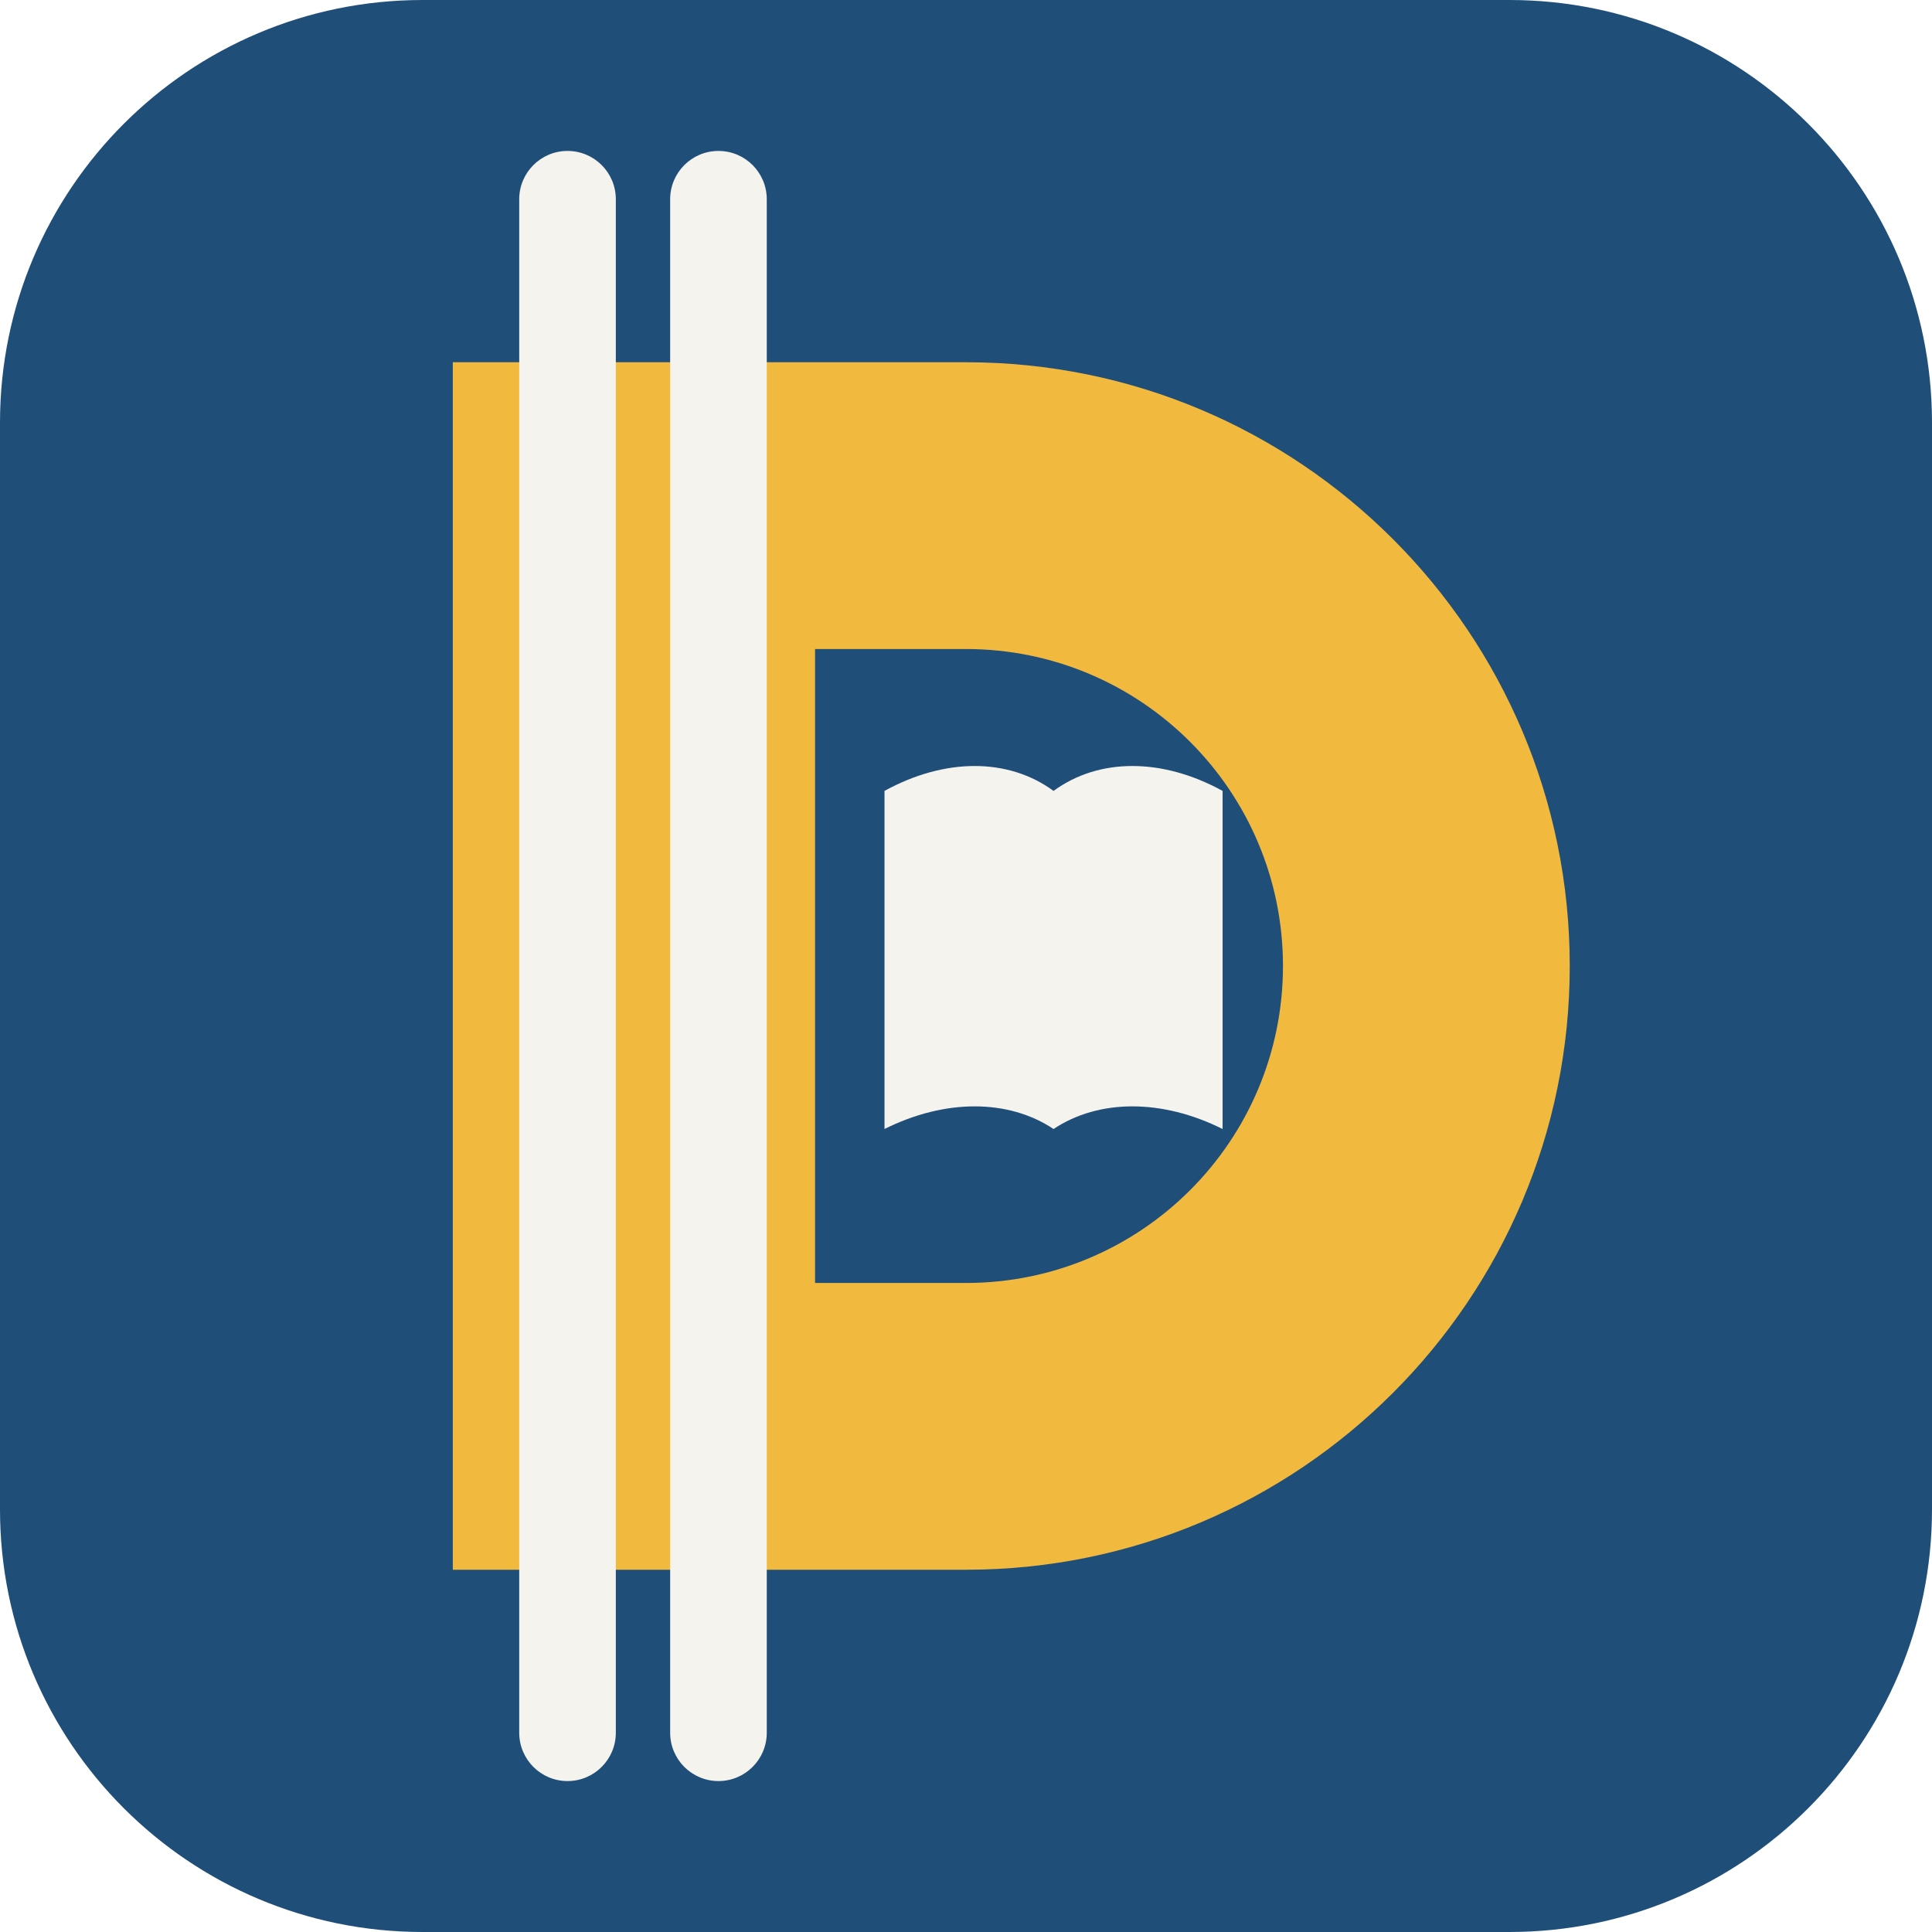
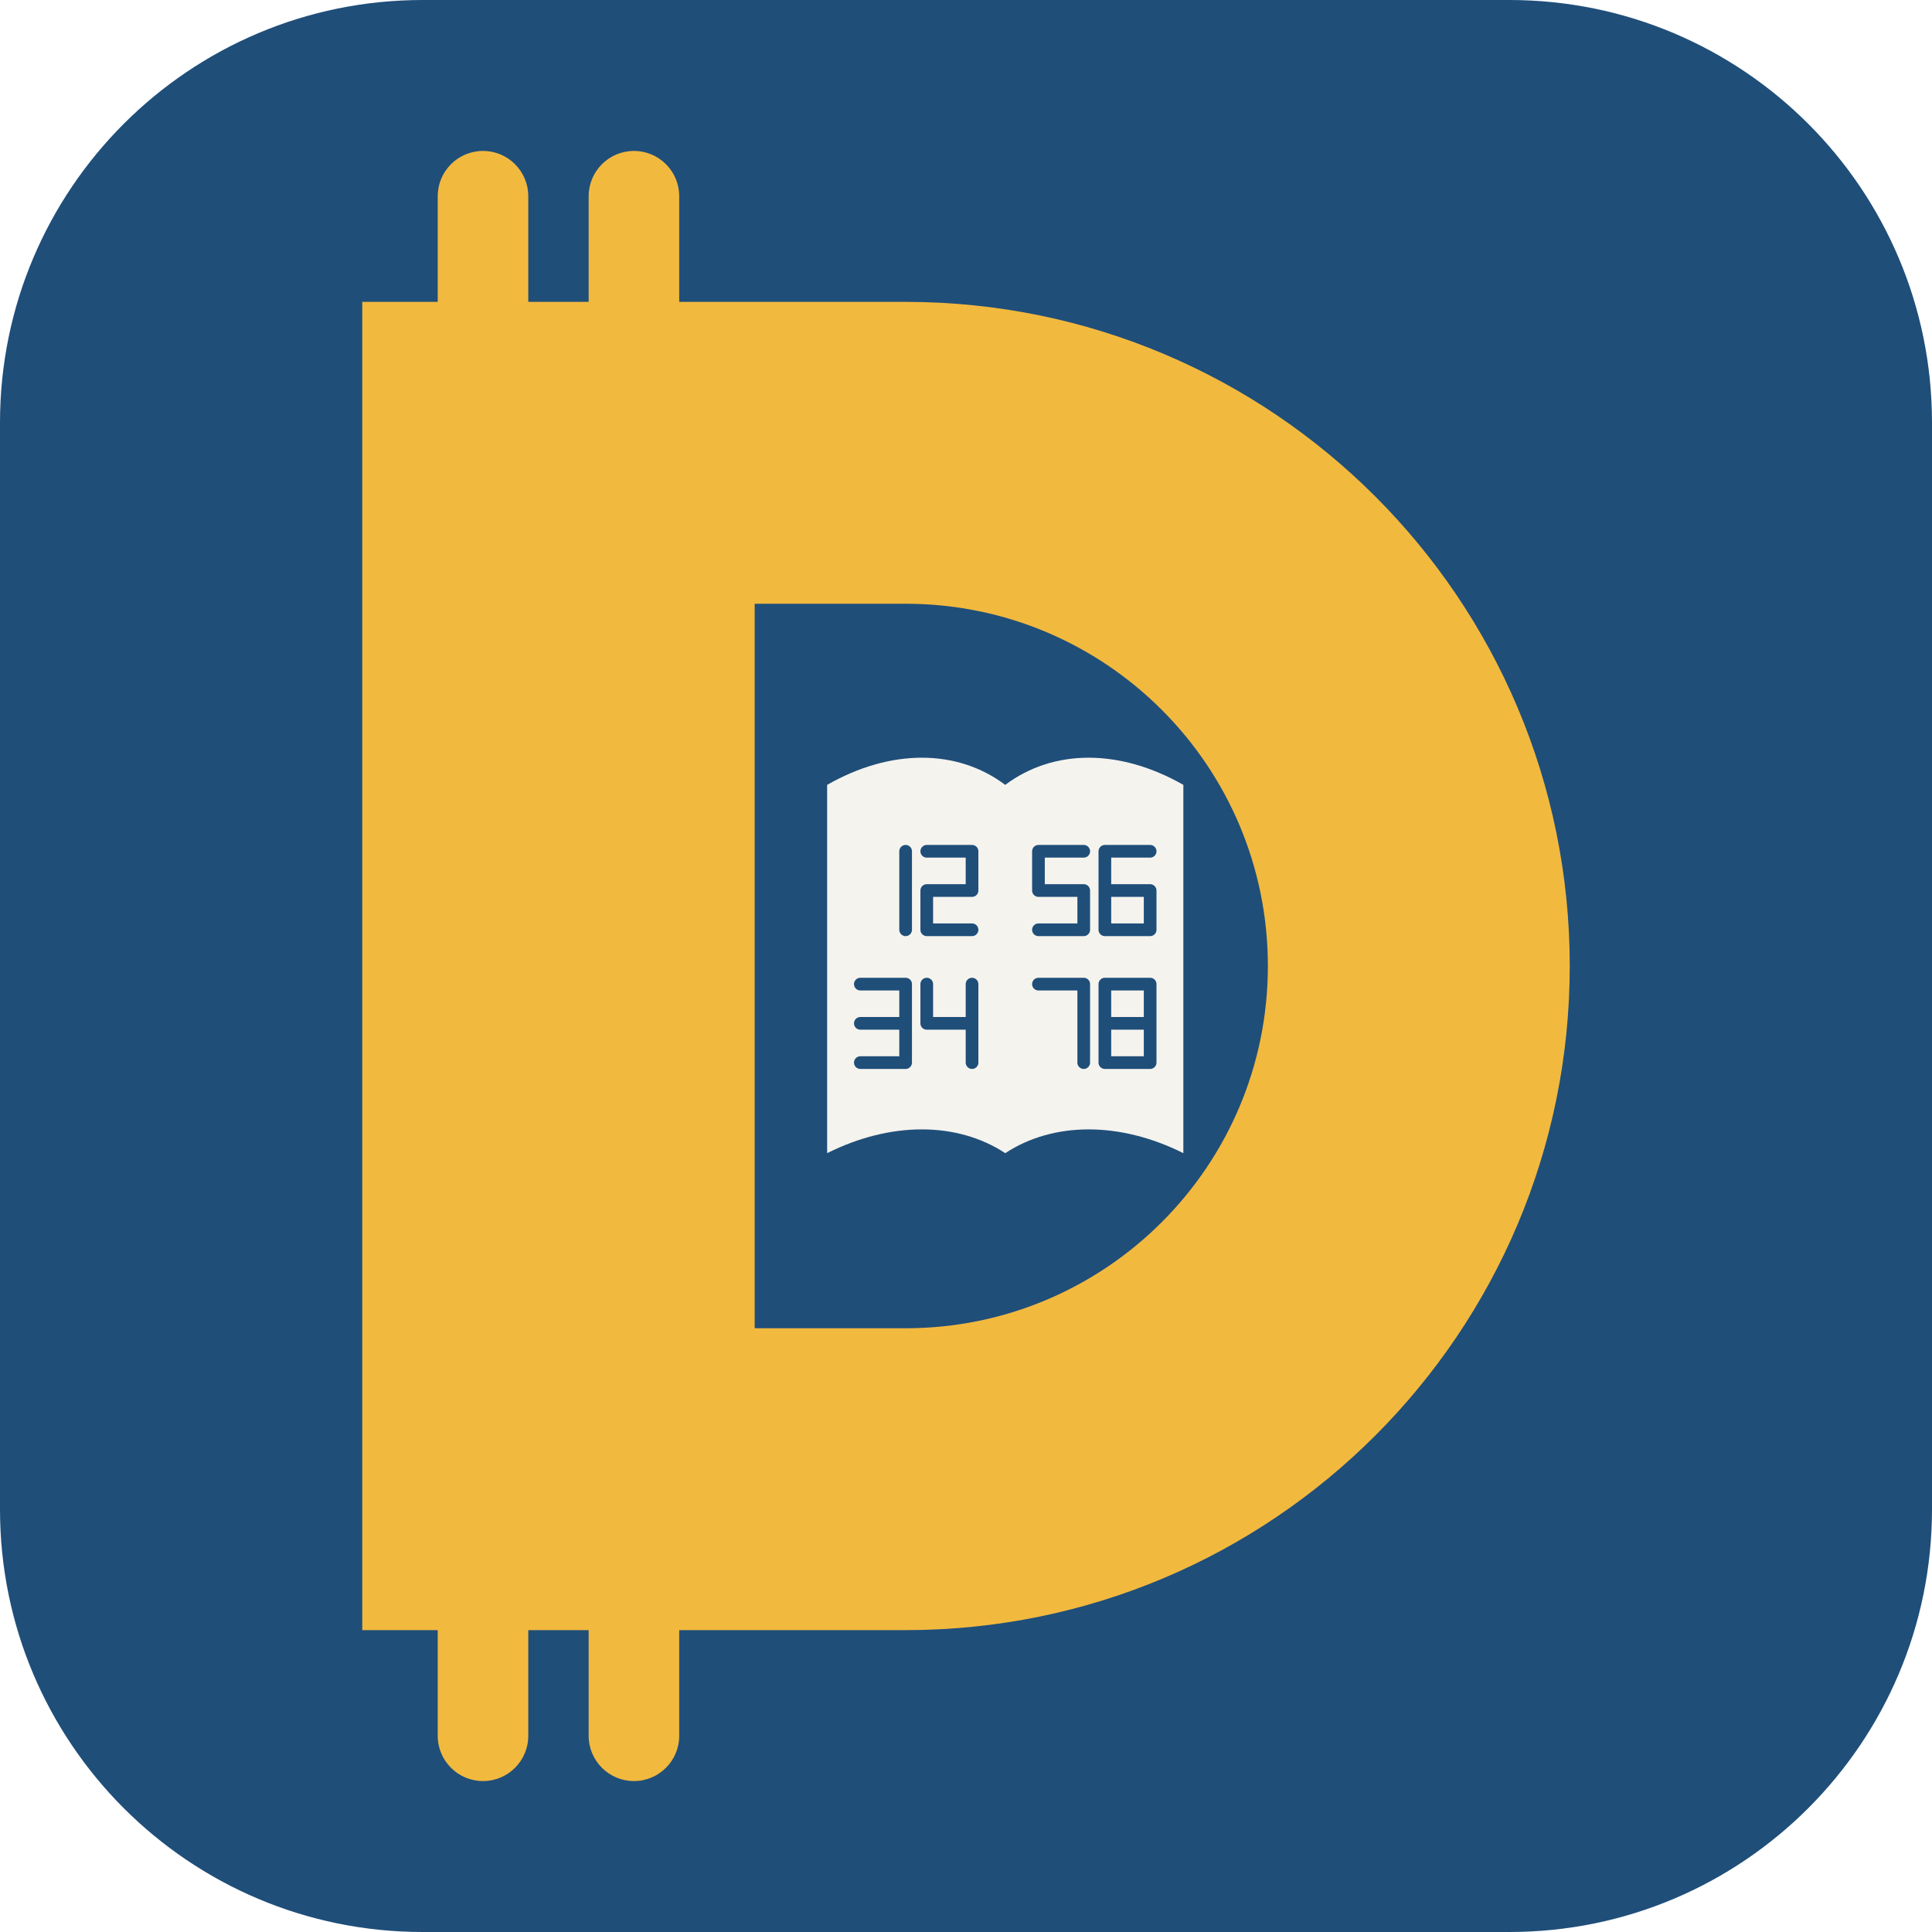
<svg xmlns="http://www.w3.org/2000/svg" viewBox="0 0 64 64">
  <rect width="64" height="64" rx="14" fill="#1f4e79" />
-   <path fill-rule="evenodd" fill="#f2b93f" d="M15 12h17a20 20 0 0 1 0 40H15zM27 21.5h5a10.5 10.5 0 0 1 0 21h-5z" />
-   <path d="M29.3 26.2c2-1.1 4.1-1.1 5.6 0v11.2c-1.5-1-3.6-1-5.6 0zM34.9 26.2c1.5-1.1 3.6-1.1 5.6 0v11.2c-2-1-4.1-1-5.6 0z" fill="#f5f3ee" />
-   <rect x="17.2" y="5" width="3.2" height="54" rx="1.6" fill="#f5f3ee" />
-   <rect x="22.2" y="5" width="3.2" height="54" rx="1.6" fill="#f5f3ee" />
+   <g>
+     <path fill-rule="evenodd" fill="#f2b93f" d="M12 10h18a22 22 0 0 1 0 44H12zM25 20h5a12 12 0 0 1 0 24h-5z" />
+     <g fill="#f2b93f">
+       <rect x="14.5" y="5" width="3" height="54" rx="1.5" />
+       <rect x="19.5" y="5" width="3" height="54" rx="1.5" />
+     </g>
+     <path fill="#f5f3ee" d="M27.4 26c2.1-1.2 4.3-1.2 5.9 0v12.2c-1.6-1.05-3.8-1.05-5.9 0zM33.3 26c1.6-1.2 3.8-1.2 5.9 0v12.2c-2.1-1.05-4.3-1.05-5.9 0z" />
+     <path fill="none" stroke="#1f4e79" stroke-width=".42" stroke-linecap="round" stroke-linejoin="round" d="M30.00 28.20L30.00 29.50M30.00 29.50L30.00 30.80M30.70 28.20L32.20 28.20M32.20 28.20L32.20 29.50M30.70 29.50L32.20 29.50M30.70 29.50L30.70 30.80M30.70 30.80L32.20 30.80M28.50 32.60L30.00 32.60M30.00 32.60L30.00 33.90M28.50 33.90L30.00 33.90M30.00 33.90L30.00 35.20M28.50 35.20L30.00 35.20M30.70 32.60L30.70 33.90M30.70 33.90L32.20 33.90M32.20 32.60L32.20 33.90M32.20 33.90L32.20 35.20M34.40 28.20L35.90 28.20M34.40 28.20L34.40 29.50M34.40 29.50L35.90 29.50M35.90 29.50L35.90 30.80M34.40 30.80L35.90 30.80M36.60 28.20L38.10 28.20M36.60 28.20L36.60 29.50M36.60 29.50L38.10 29.50M36.60 29.50L36.60 30.80M36.60 30.80L38.10 30.80M38.10 29.50L38.10 30.80M34.40 32.60L35.90 32.60M35.90 32.60L35.90 33.90M35.90 33.90L35.90 35.20M36.60 32.60L38.10 32.60M38.10 32.60L38.10 33.90M38.10 33.90L38.10 35.20M36.60 35.20L38.10 35.20M36.60 33.90L36.60 35.20M36.60 32.60L36.60 33.90M36.60 33.90L38.10 33.90" />
+   </g>
</svg>
